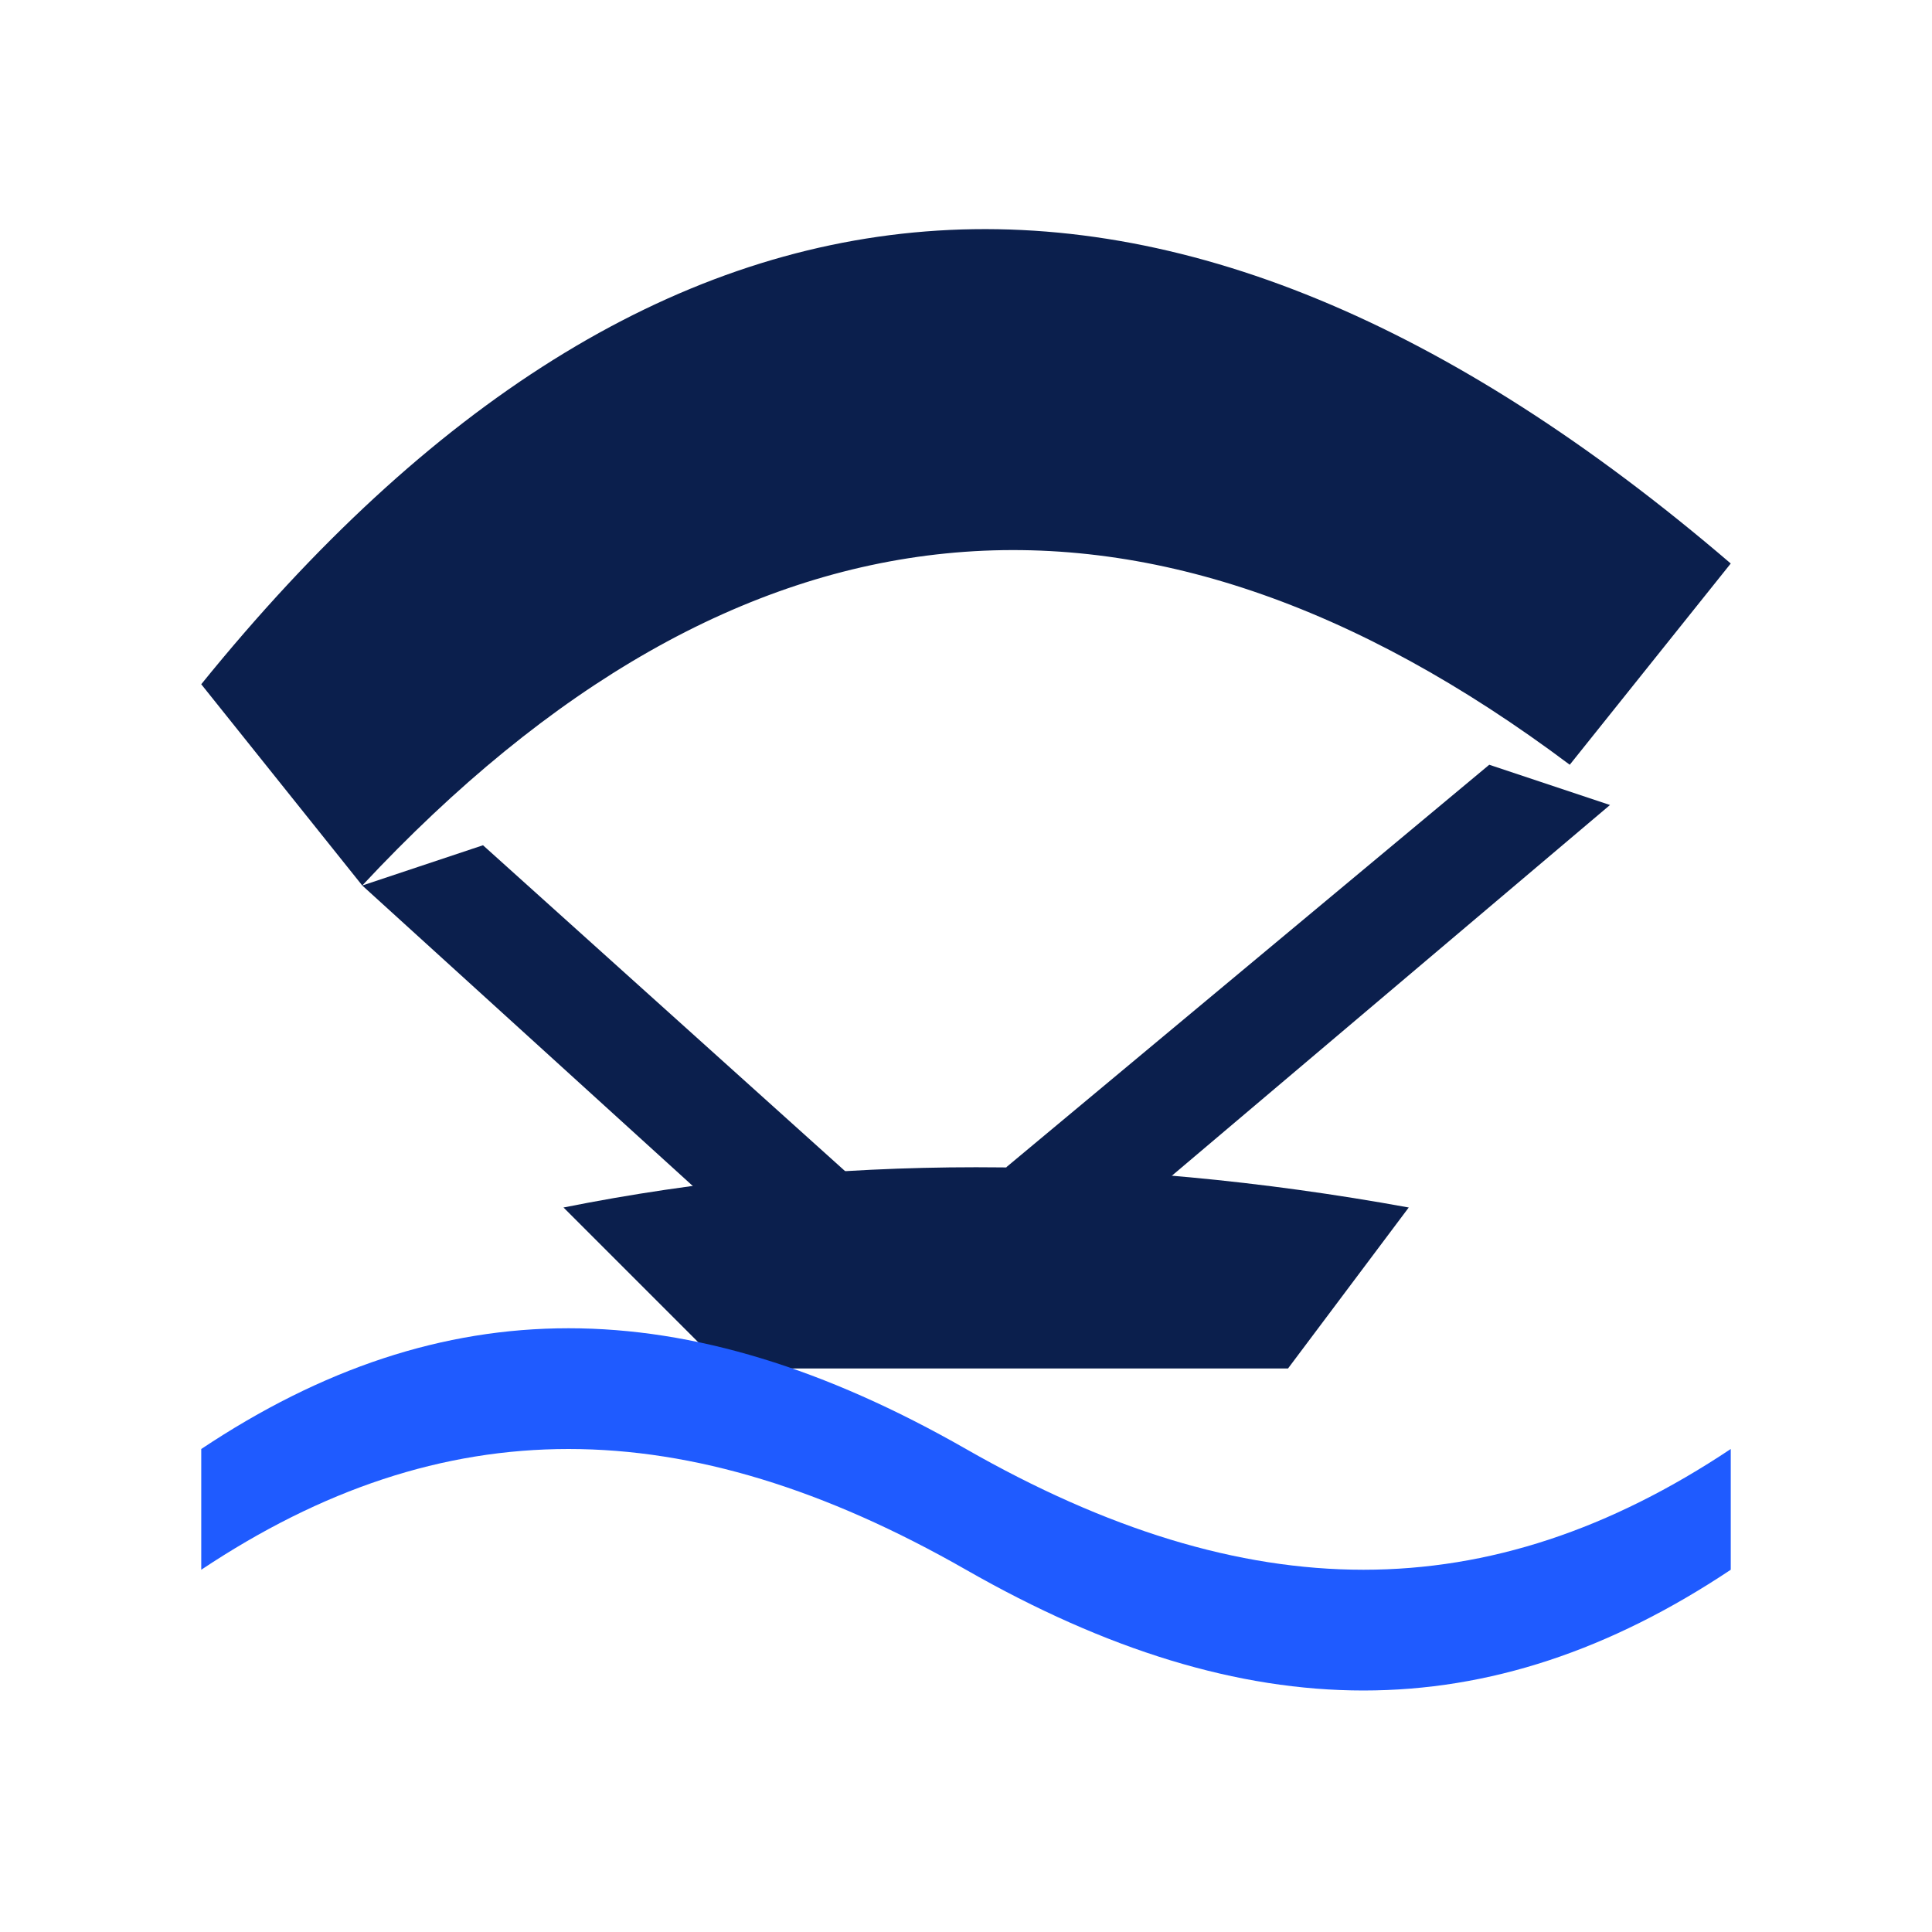
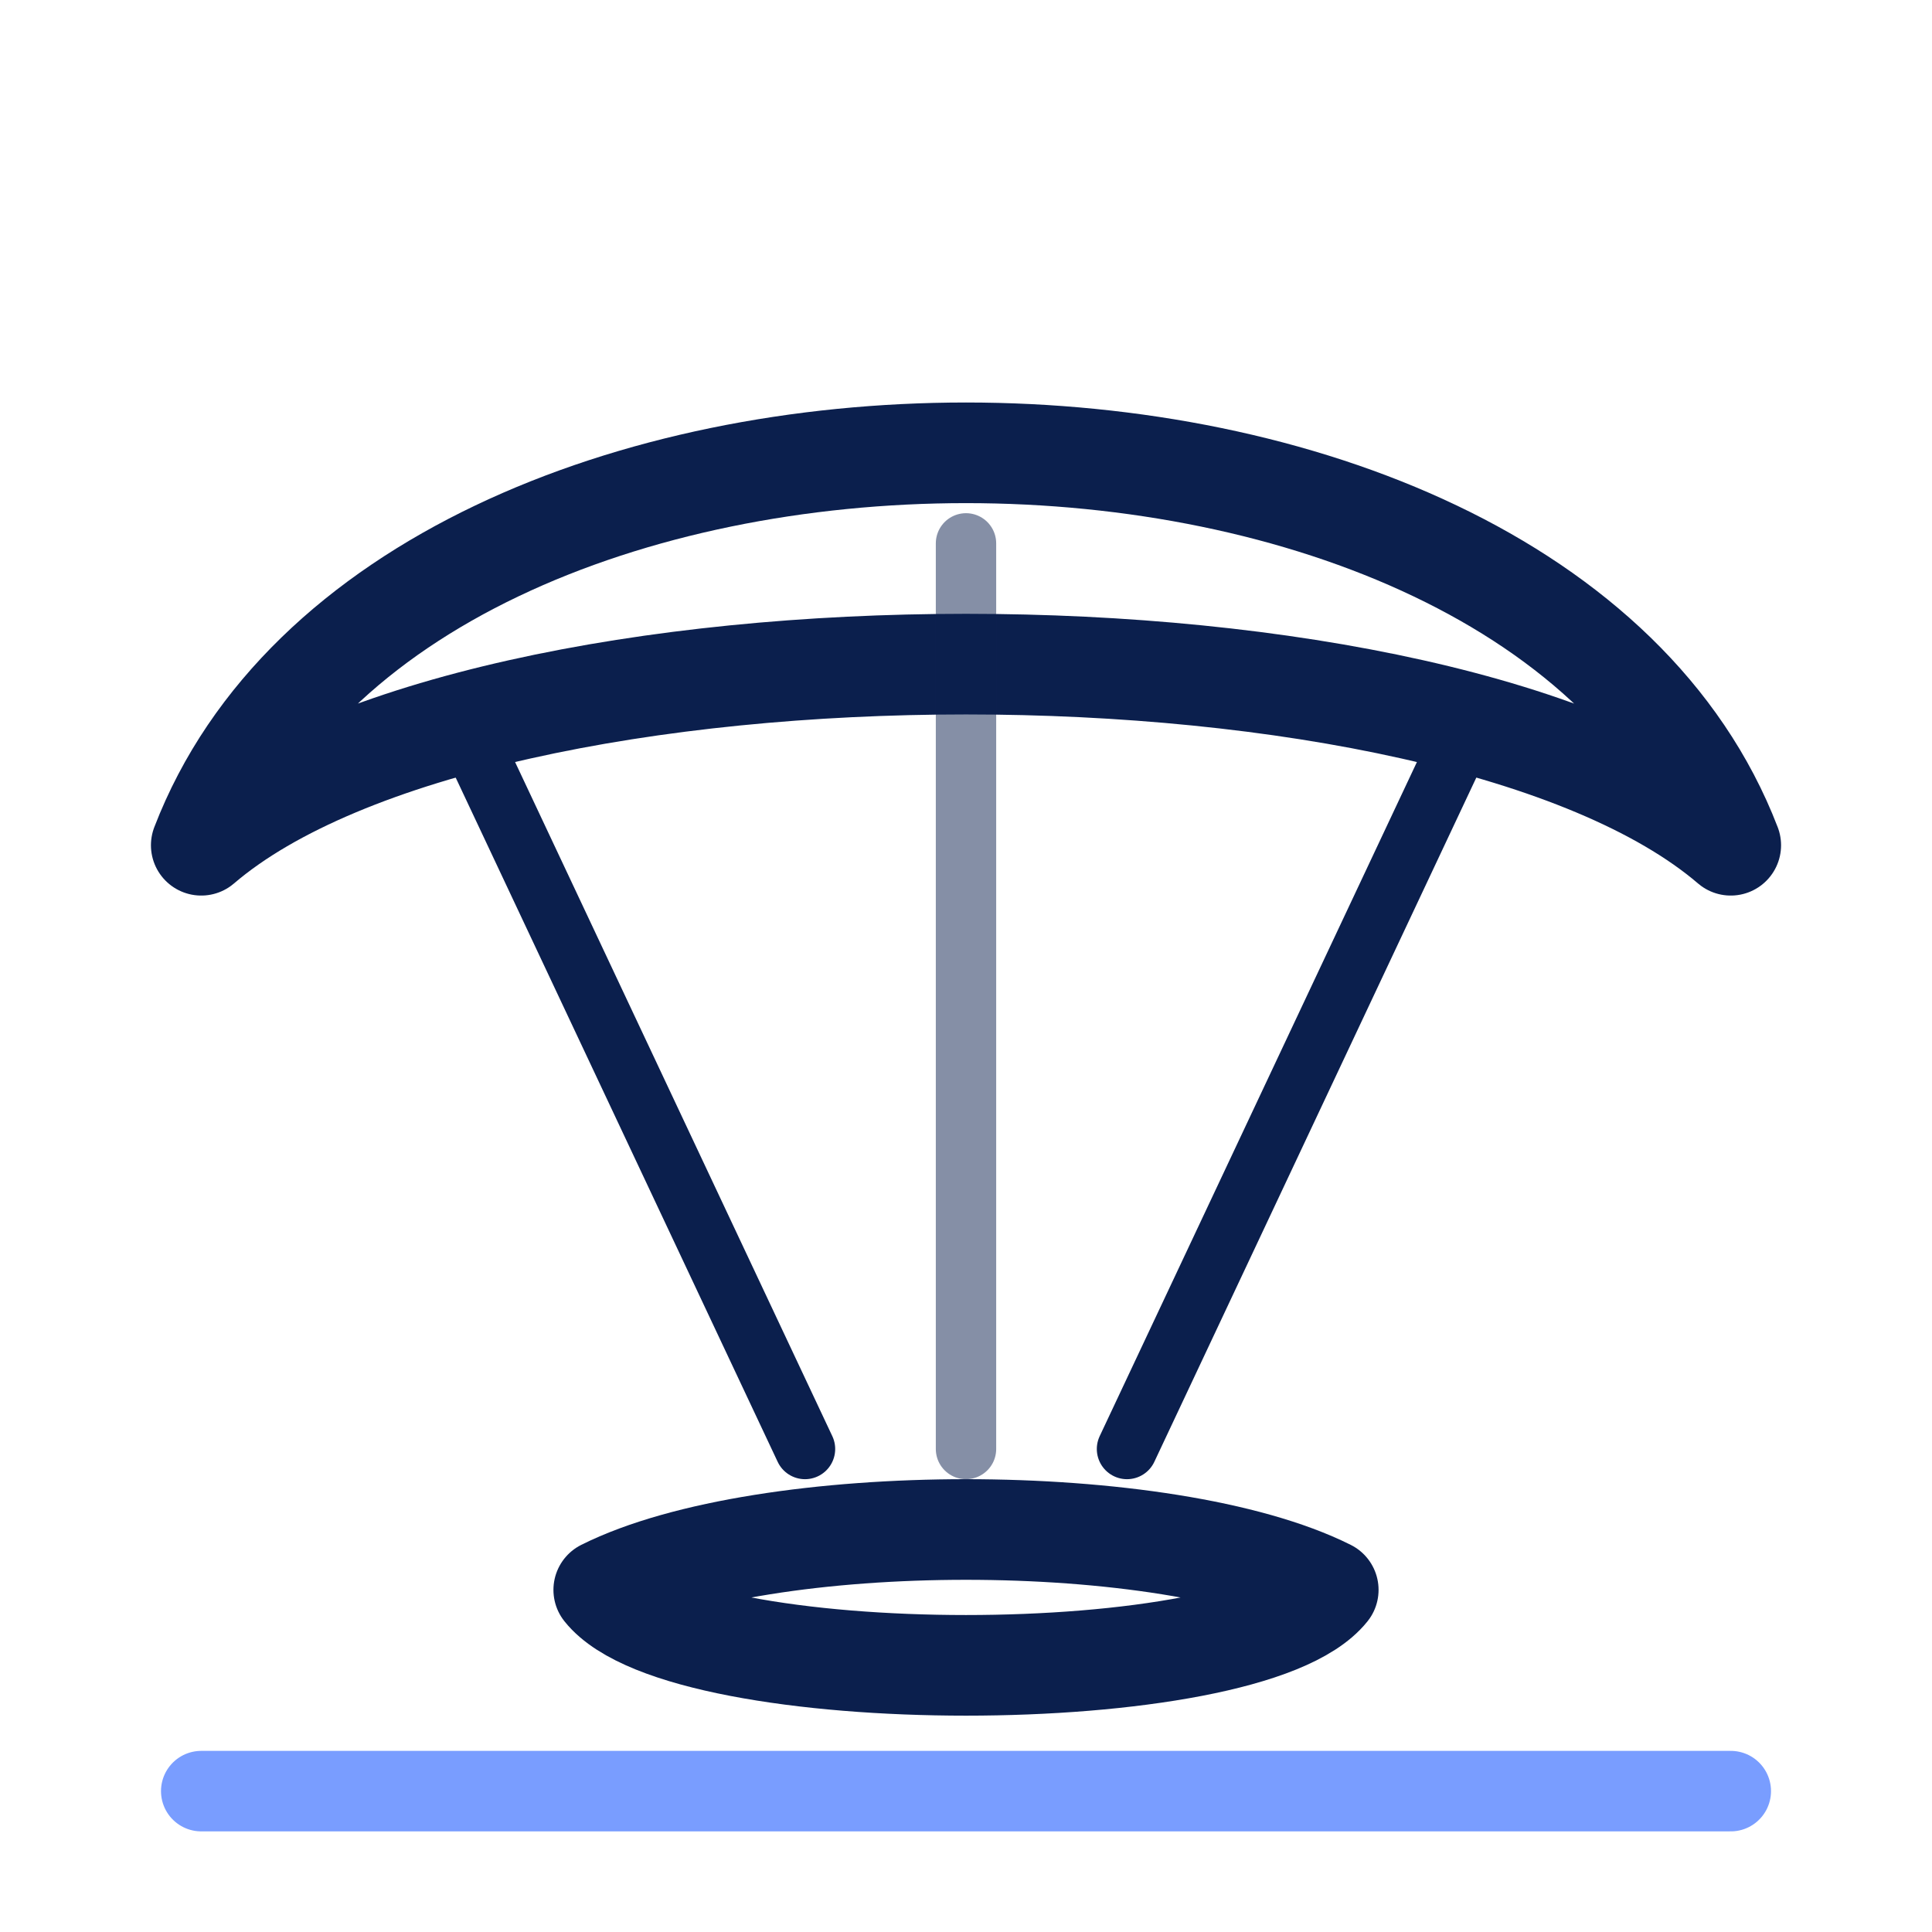
- <svg xmlns="http://www.w3.org/2000/svg" viewBox="0 0 48 48">
-   <path d="M5 17Q22 -4 43 14L39 19Q23 7 9 22Z M9 22 12 21 22 30 20 32Z M37 19 40 20 27 31 25 29Z" fill="#0B1F4D" />
-   <path d="M14 30Q24 28 35 30L32 34H18Z" fill="#0B1F4D" />
-   <path d="M5 36C11 32 17 32 24 36S37 40 43 36V39C37 43 31 43 24 39S11 35 5 39Z" fill="#1F5BFF" />
+ <svg xmlns="http://www.w3.org/2000/svg" viewBox="0 0 48 48" fill="none" stroke-linecap="round" stroke-linejoin="round">
+   <path d="M5 21C10 8 38 8 43 21C36 15 12 15 5 21Z" stroke="#0B1F4D" stroke-width="2.5" />
+   <path d="M12 19L20 36" stroke="#0B1F4D" stroke-width="1.5" />
+   <path d="M36 19L28 36" stroke="#0B1F4D" stroke-width="1.5" />
+   <path d="M24 13.5V36" stroke="#0B1F4D" stroke-width="1.5" opacity=".5" />
+   <path d="M15 39.5C19 37.5 29 37.5 33 39.5C31 42 17 42 15 39.5Z" stroke="#0B1F4D" stroke-width="2.5" />
+   <path d="M5 44.5H43" stroke="#1F5BFF" stroke-width="2" opacity=".6" />
</svg>
